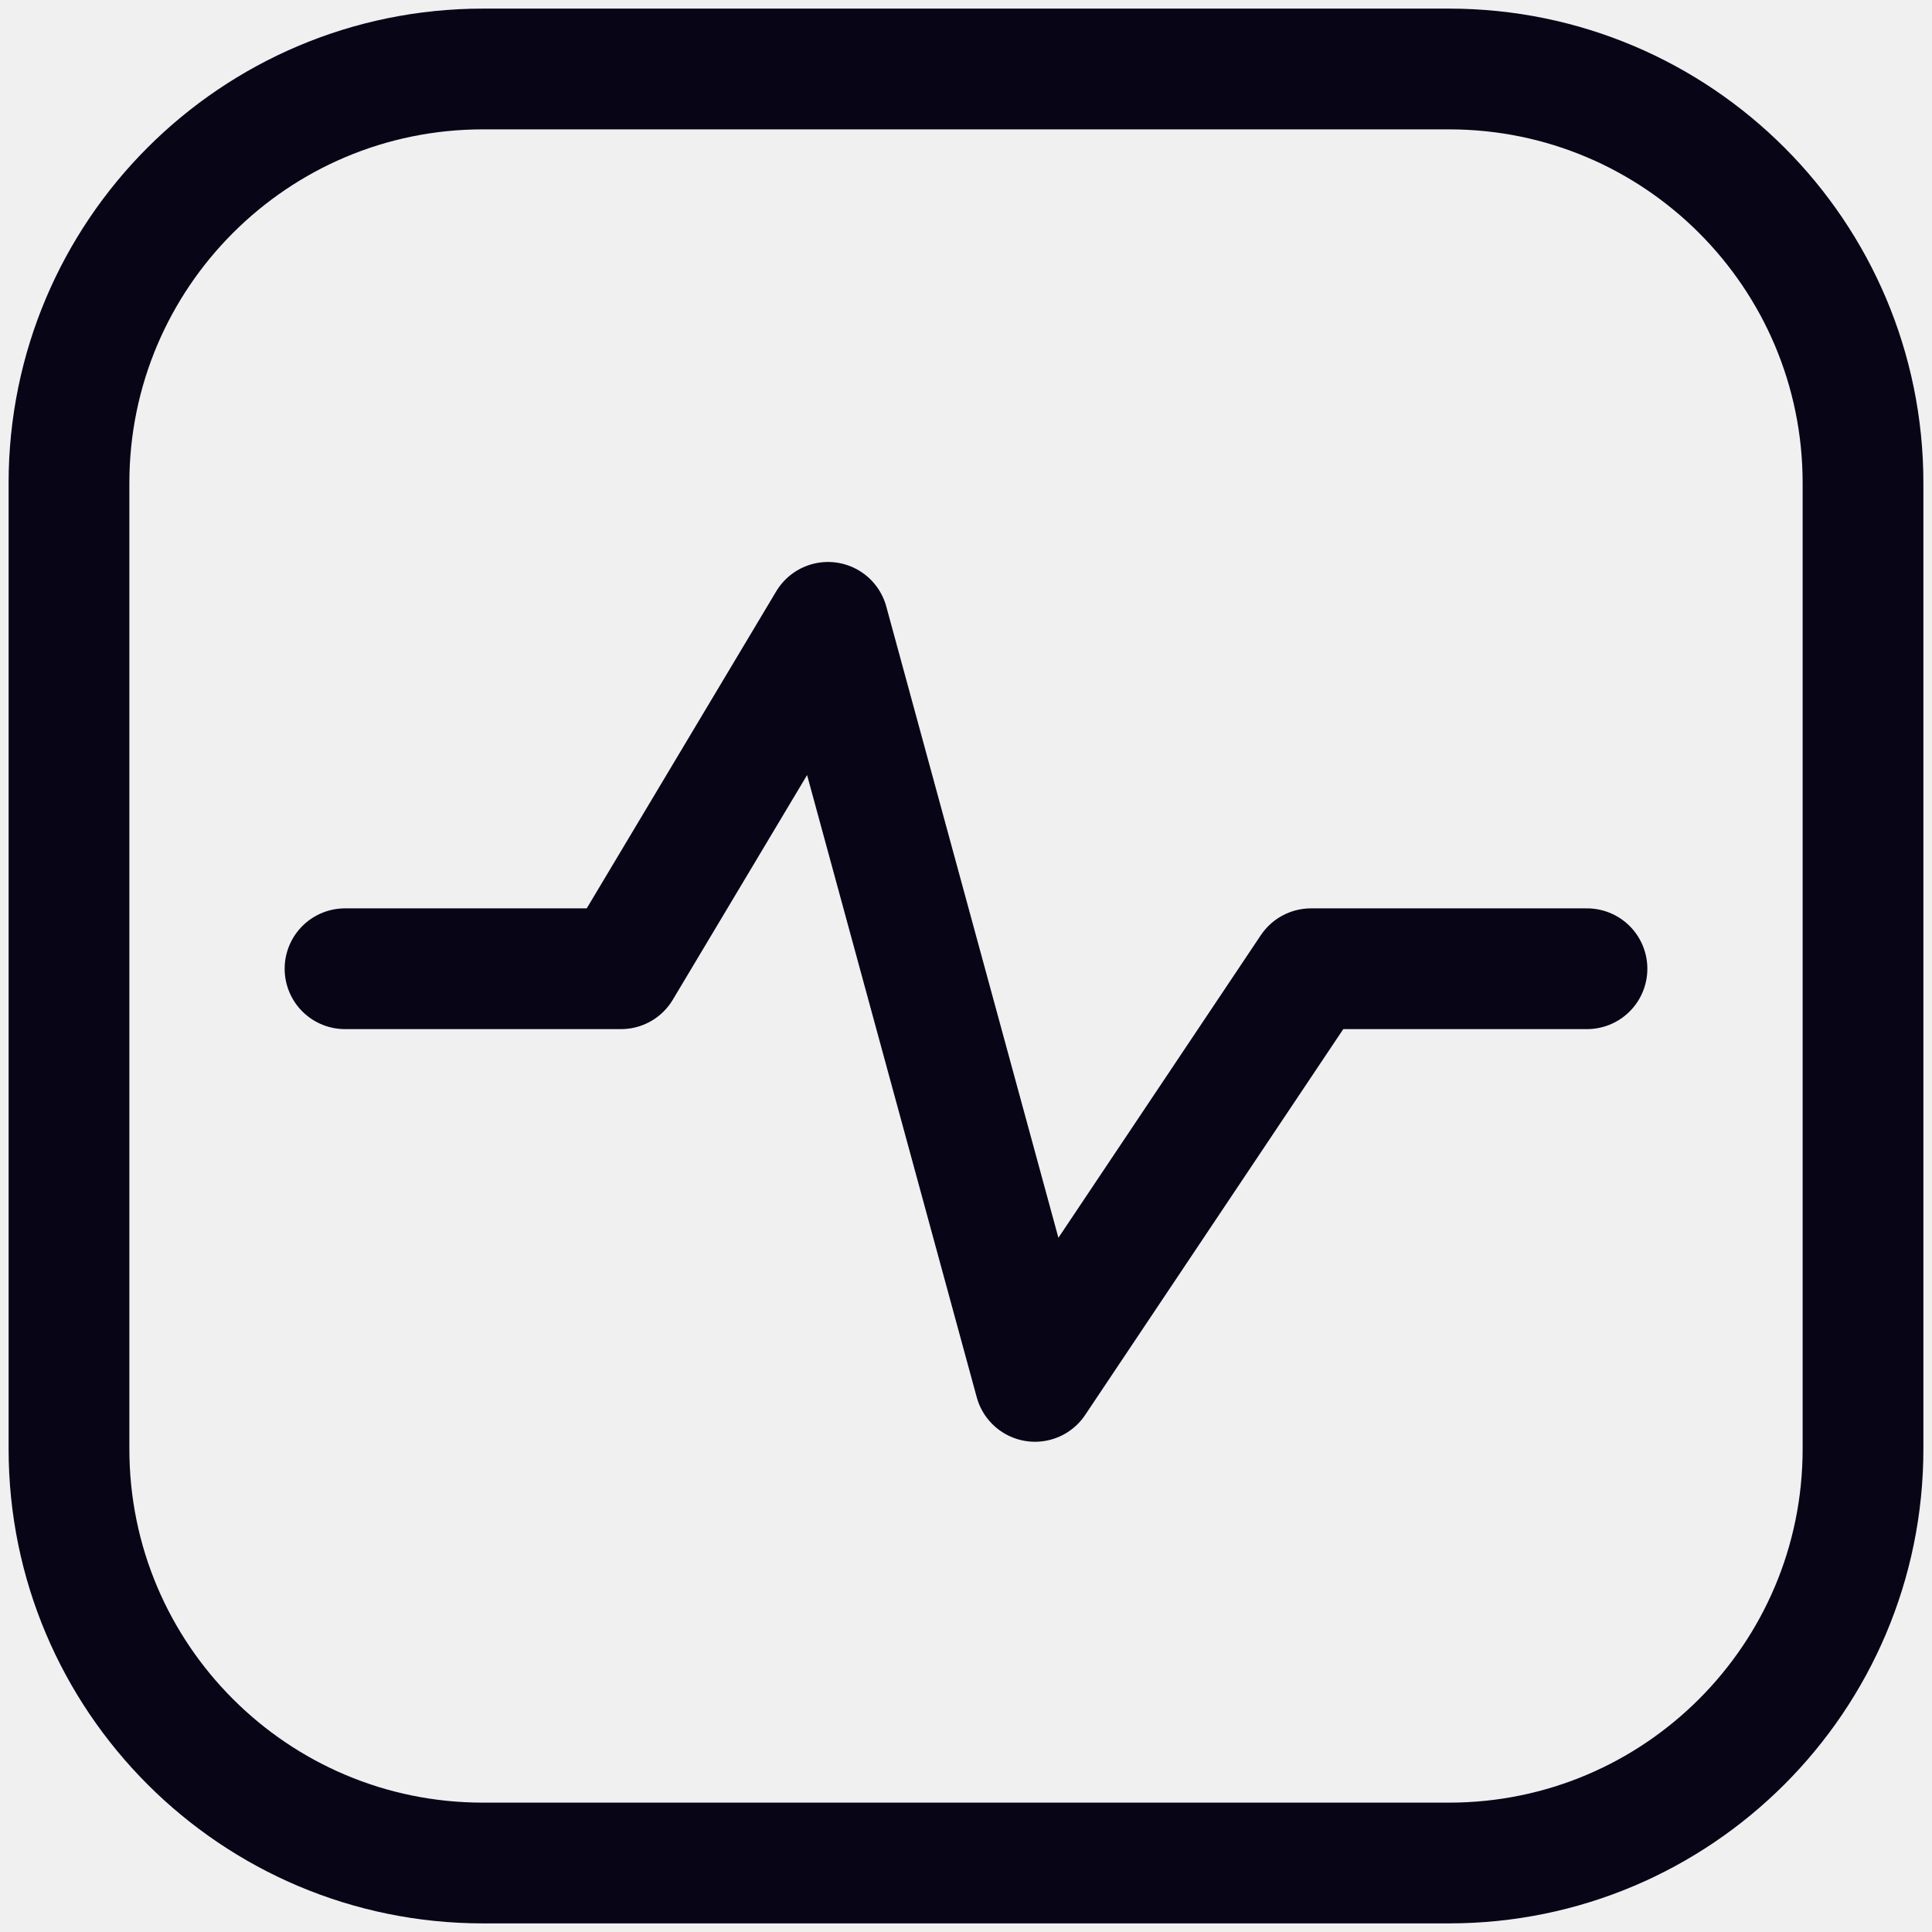
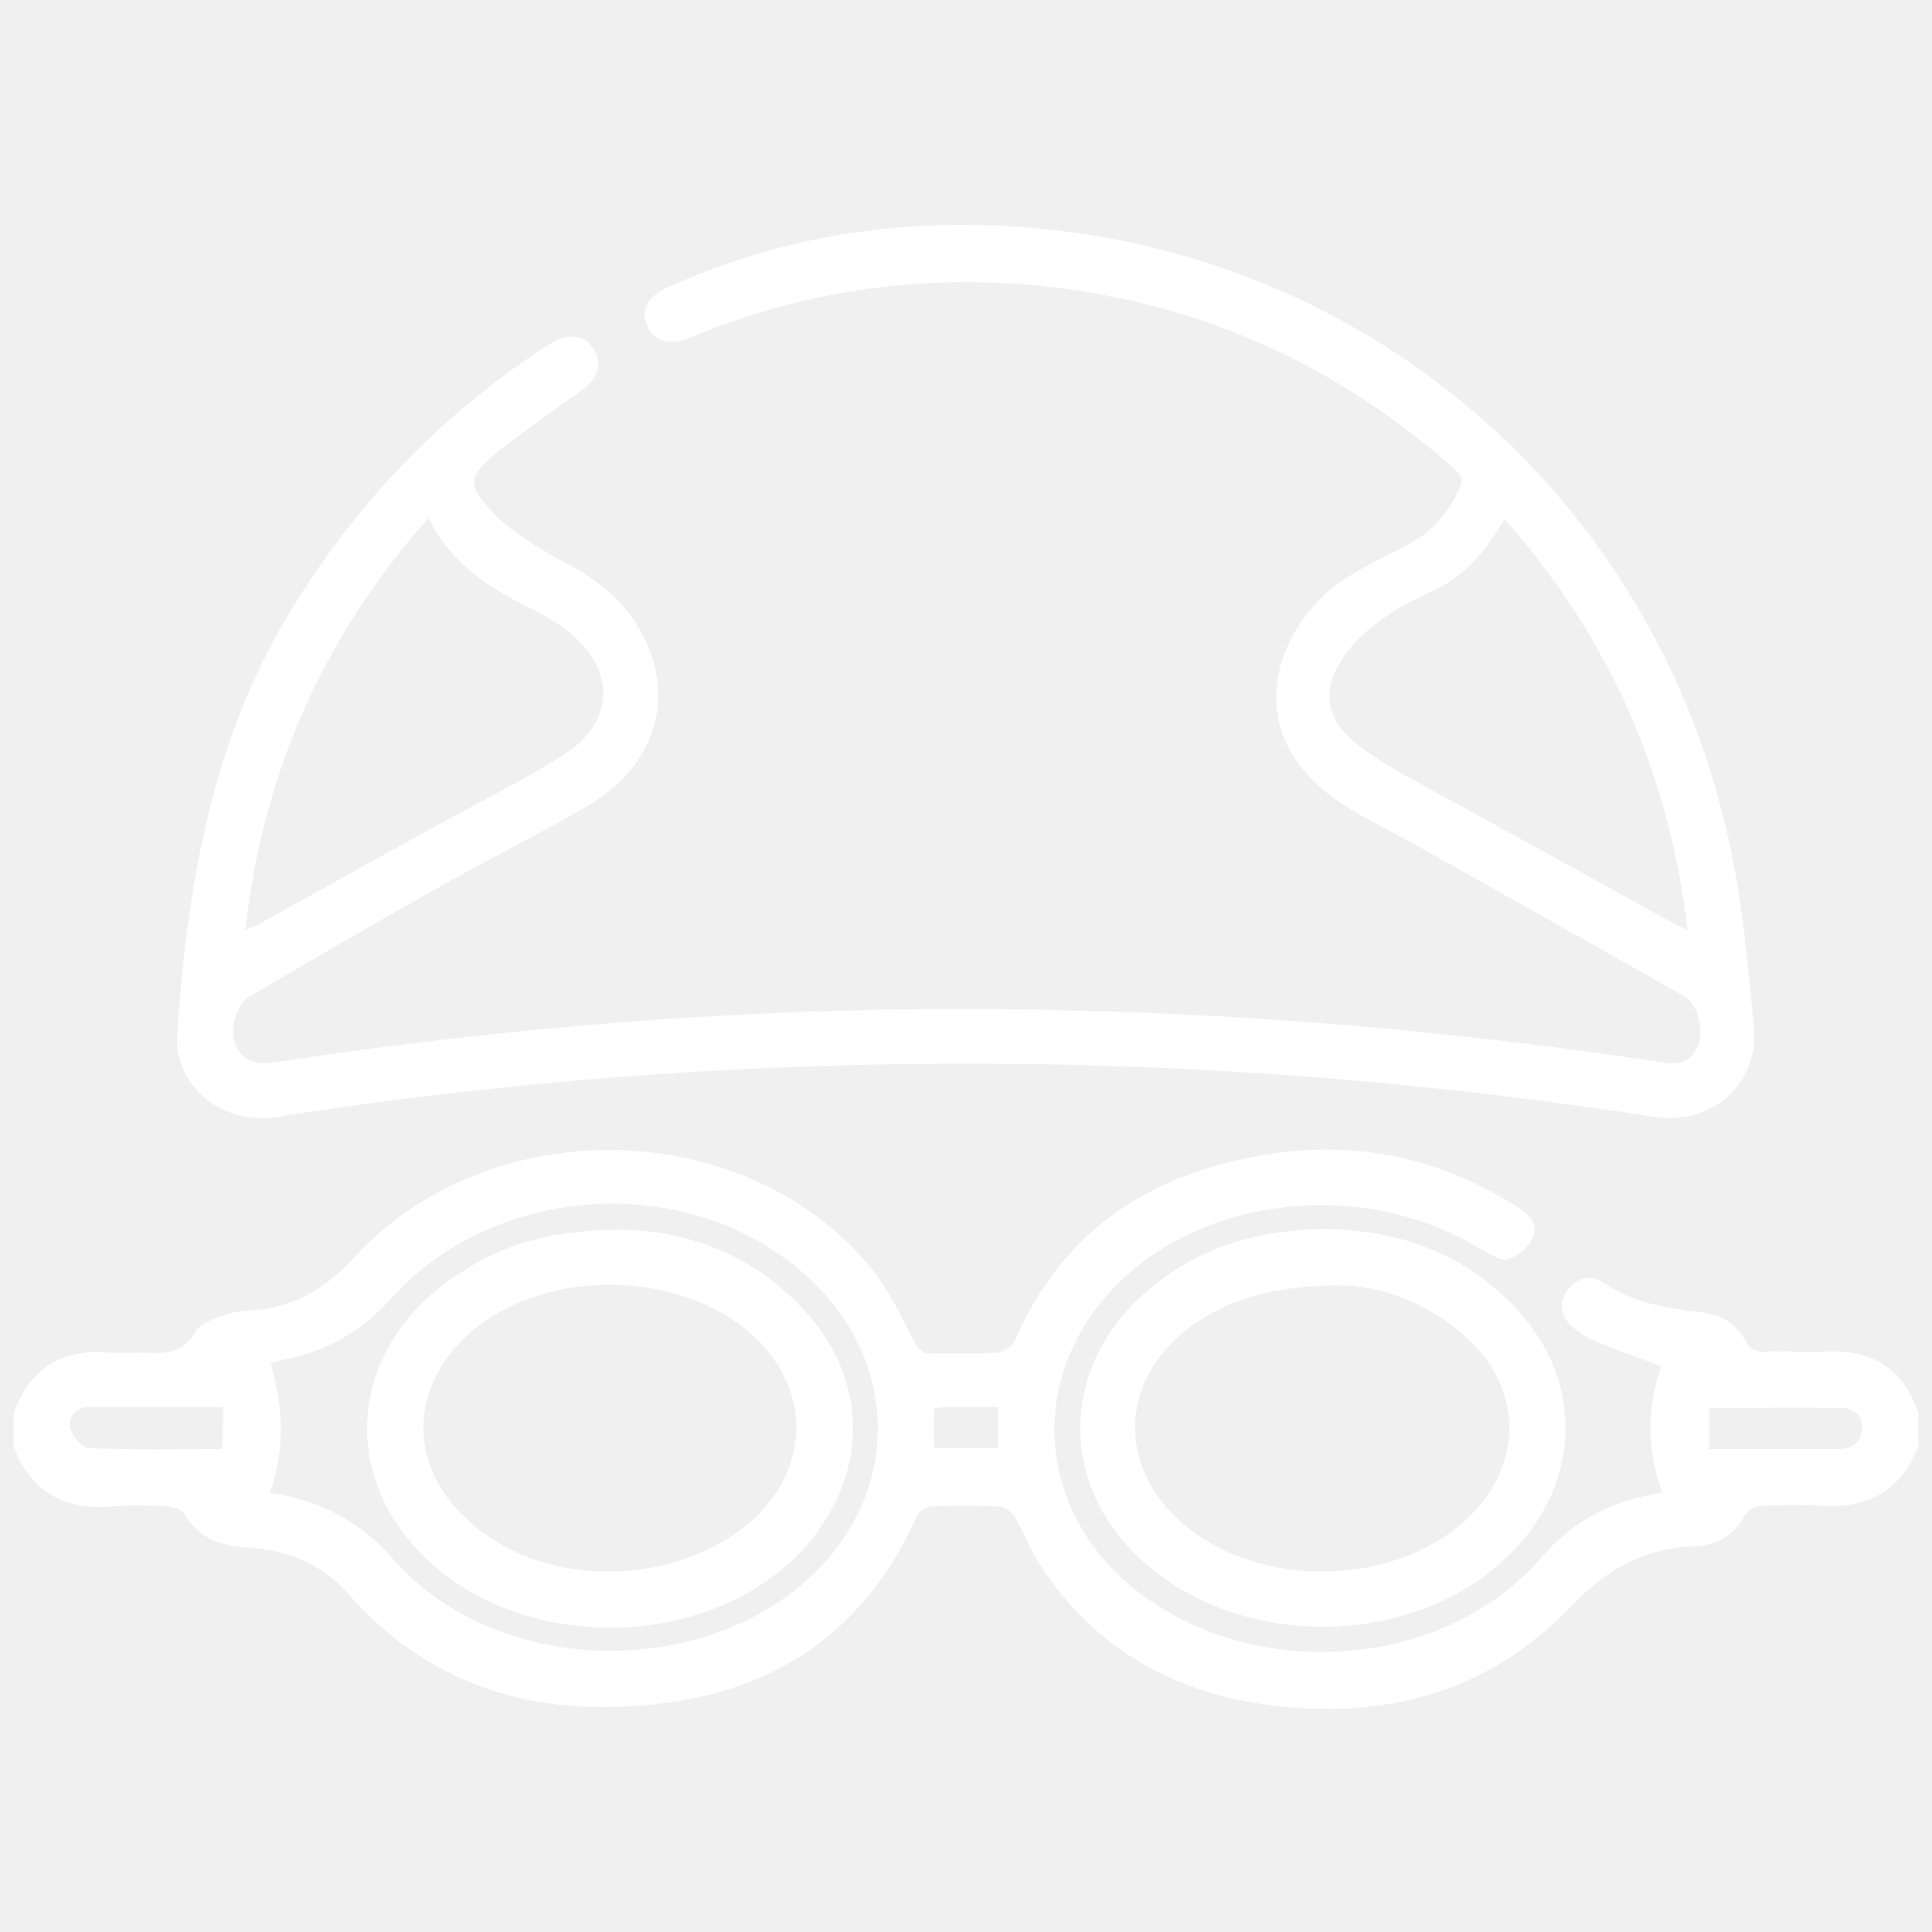
- <svg xmlns="http://www.w3.org/2000/svg" width="24" height="24" viewBox="0 0 24 24" fill="none">
-   <g clip-path="url(#clip0_430_483)">
-     <path d="M18 0.857H6C3.16 0.857 0.857 3.16 0.857 6V18C0.857 20.84 3.16 23.143 6 23.143H18C20.84 23.143 23.143 20.84 23.143 18V6C23.143 3.16 20.84 0.857 18 0.857Z" stroke="#080517" stroke-width="1.5" stroke-linecap="round" stroke-linejoin="round" />
-     <path d="M4.286 12.034H7.714L10.286 7.731L12.857 17.16L16.286 12.034H19.714" stroke="#080517" stroke-width="1.5" stroke-linecap="round" stroke-linejoin="round" />
+ <svg xmlns="http://www.w3.org/2000/svg" version="1.1" id="Layer_1" x="0px" y="0px" viewBox="0 0 198.4 198.4" style="enable-background:new 0 0 198.4 198.4;" xml:space="preserve">
+   <style type="text/css">
+ 	.st0{fill:#FFFFFF;}
+ </style>
+   <g>
+     <path class="st0" d="M197,148.5c-1.8,4.7-5.3,6.5-10.2,6.1c-1.7-0.1-3.4,0-5.2,0c-1.2,0-2,0.2-2.6,1.3c-1.1,2-3,2.8-5.1,2.9   c-5.1,0.2-9,2.4-12.6,6.2c-8.2,8.6-18.6,11.5-30.1,10.2c-10.2-1.1-18.7-5.7-24.4-14.5c-1-1.5-1.6-3.3-2.6-4.9   c-0.3-0.5-1-1.1-1.6-1.1c-2.3-0.1-4.6-0.1-6.9,0c-0.5,0-1.3,0.5-1.5,0.9c-6.2,13.9-17.5,19.6-32,19.7c-10.5,0.1-19.5-3.7-26.5-11.7   c-2.8-3.1-6.4-4.5-10.5-4.7c-2.7-0.2-4.9-1-6.3-3.5c-0.2-0.4-1-0.6-1.6-0.7c-1.9-0.1-3.8-0.2-5.7,0c-4.9,0.4-8.4-1.4-10.2-6.1   c0-1.1,0-2.3,0-3.4c1.6-4.7,5-6.7,9.8-6.3c1.1,0.1,2.2,0,3.2,0c2.2,0.1,4.3,0.3,5.7-2.2c0.5-0.9,2.2-1.4,3.4-1.8   c1.2-0.4,2.5-0.3,3.8-0.5c3.7-0.6,6.5-2.5,9-5.2c13.7-15,39.7-14.8,52.8,0.6c2,2.3,3.3,5.1,4.7,7.8c0.5,1,1,1.5,2.1,1.4   c2.2-0.1,4.3,0.1,6.5-0.1c0.6,0,1.5-0.6,1.8-1.2c5-11.6,14.3-17.4,26.3-19.2c9.1-1.4,17.6,0.5,25.4,5.5c1.2,0.7,2.1,1.8,1.5,3.1   c-0.4,1-1.5,1.9-2.5,2.2c-0.7,0.2-1.8-0.4-2.6-0.9c-5.6-3.4-11.7-4.9-18.2-4.6c-5.9,0.3-11.4,2-16.2,5.4   c-13.4,9.7-12.7,27.4,1.5,36c11.9,7.3,29.6,5.7,39.1-5.5c3.2-3.7,7.4-5.7,12.2-6.4c-1.6-4.4-1.6-8.7-0.1-13c-2.2-0.8-4.7-1.7-7-2.7   c-0.8-0.3-1.5-0.8-2.1-1.3c-1.2-1.1-1.5-2.4-0.6-3.7c0.9-1.3,2.3-1.8,3.7-0.9c3.1,2.1,6.7,2.7,10.3,3.1c1.9,0.2,3.4,1.2,4.3,2.8   c0.5,1,1.2,1.3,2.3,1.2c1.9-0.1,3.8,0.1,5.7,0c4.9-0.3,8.2,1.6,9.8,6.3C197,146.2,197,147.3,197,148.5z M27.7,153.3   c4.9,0.7,9.1,2.8,12.4,6.5c9.5,11.1,27.3,12.5,39.1,5.2c14.1-8.8,14.7-26.4,1.1-36c-12.1-8.6-30.1-6.7-40,4.2   c-3.1,3.5-6.9,5.7-11.6,6.5c-0.4,0.1-0.8,0.3-0.9,0.3C29.1,144.6,29.3,148.9,27.7,153.3z M22.9,144.5c-4.7,0-9.2,0-13.7,0   c-1.3,0-2.2,0.9-2,2.1c0.2,0.8,1.2,2.1,1.9,2.1c4.5,0.2,9.1,0.1,13.7,0.1C22.9,147.3,22.9,146.1,22.9,144.5z M175.5,148.8   c4.6,0,9,0,13.4,0c1.3,0,2.2-0.7,2.3-2c0.1-1.4-0.7-2.2-2.1-2.2c-4.5-0.1-9,0-13.6,0C175.5,146,175.5,147.3,175.5,148.8z    M95.9,144.6c0,1.5,0,2.8,0,4.1c2.3,0,4.5,0,6.6,0c0-1.5,0-2.8,0-4.2c-1.8,0-3.5,0-5.3,0C96.8,144.5,96.4,144.6,95.9,144.6z" />
+     <path class="st0" d="M99.4,23.1c38.2,0.2,70.5,26.5,78.3,64c1.3,6,1.8,12.2,2.4,18.3c0.6,5.9-4.3,10.2-10.2,9.3   c-29.6-4.6-59.3-6.3-89.3-5.1c-17.5,0.7-34.9,2.4-52.2,5.1c-5.5,0.9-10.6-3.1-10.2-8.6c1-14.5,3.3-28.7,10.6-41.6   C35.5,52.9,44.3,43.4,55.4,36c0.4-0.2,0.8-0.5,1.1-0.7c1.9-1.2,3.6-0.9,4.5,0.6c0.9,1.5,0.4,3-1.3,4.2c-2.7,1.9-5.4,3.9-8,5.8   c-0.3,0.2-0.5,0.4-0.7,0.6c-2.9,2.5-3.1,3.1-0.5,6c1.3,1.5,3.2,2.7,4.9,3.8c1.9,1.2,4.1,2.1,5.9,3.5c5,3.6,7.4,9.7,5.8,14.9   c-1.2,4-4.1,6.6-7.5,8.5c-5.1,2.9-10.3,5.5-15.4,8.4c-6.2,3.5-12.4,7.1-18.5,10.7c-1.4,0.8-2.2,3.4-1.5,5c0.8,1.8,2.2,2,4,1.8   c27.5-4.2,55.1-6.1,83-5.3c19.9,0.5,39.8,2.3,59.5,5.3c1.7,0.3,3.1-0.1,3.7-1.8c0.6-1.6-0.1-4.2-1.3-4.9   c-8.6-4.9-17.2-9.7-25.7-14.5c-2.5-1.4-5.1-2.8-7.7-4.2c-0.7-0.4-1.4-0.8-2.1-1.3c-10.7-7.2-6.5-18,0-22.6c2-1.4,4.3-2.5,6.5-3.6   c2.6-1.3,4.5-3.2,5.7-5.9c0.4-0.8,0.4-1.4-0.4-2.1c-11.8-10.5-25.5-16.8-41.2-18.7c-12.9-1.5-25.4,0.2-37.4,5.2   c-2.1,0.9-3.8,0.3-4.4-1.4c-0.6-1.6,0.2-3,2.4-3.9C78.4,25.1,88.7,23,99.4,23.1z M44,53.2C33.2,65.4,27,79.3,25.2,95.5   c0.6-0.3,1-0.4,1.4-0.6c5.8-3.2,11.6-6.5,17.5-9.7c4.6-2.6,9.4-4.9,13.8-7.7c5.2-3.3,5.4-8.7,0.5-12.6c-1.6-1.3-3.4-2.2-5.2-3.1   C49.3,59.8,46.1,57.4,44,53.2z M173.3,95.5c-1.9-16.1-8.1-30.1-18.8-42.2c-1.7,3-3.7,5.4-6.6,7c-1.9,1-4,1.8-5.7,3.1   c-1.7,1.2-3.4,2.7-4.5,4.5c-2,3.1-1.4,6,1.4,8.3c1.7,1.4,3.7,2.6,5.7,3.7c9.1,5,18.2,10,27.2,15C172.4,95.1,172.7,95.2,173.3,95.5z   " />
+     <path class="st0" d="M136.1,126.2c7.5,0.1,14.4,2.5,19.8,8.4c6.4,7,6.5,16.7,0.2,23.9c-10.1,11.5-30.9,11.4-40.8-0.3   c-6.4-7.5-5.7-18,1.7-24.9C122.2,128.4,128.6,126.3,136.1,126.2z M137.6,132c-7.1,0-11.9,1.6-15.7,4.5c-7,5.5-7.1,14.2-0.4,20   c7.7,6.6,21.2,6.5,28.8-0.2c6.2-5.5,6.3-13.7,0.1-19.1C146.3,133.5,141.3,132,137.6,132z" />
+     <path class="st0" d="M64.5,126.3c6.3,0.2,13.6,2.7,19,9.3c6,7.4,5.3,16.9-1.4,23.9c-9.9,10.2-29,10.2-38.9,0   c-8.7-8.9-6.9-21.9,4.1-28.8C51.9,127.6,57.1,126.2,64.5,126.3z M62.3,161.4c6.2,0,11.8-2.2,15.5-5.8c5.3-5.3,5.3-12.7,0-18   c-7.5-7.4-22.3-7.6-30-0.3c-6,5.7-5.7,13.8,0.6,19.1C52.5,160,57.4,161.3,62.3,161.4z" />
  </g>
-   <defs>
-     <clipPath id="clip0_430_483">
-       <rect width="24" height="24" fill="white" />
-     </clipPath>
-   </defs>
</svg>
